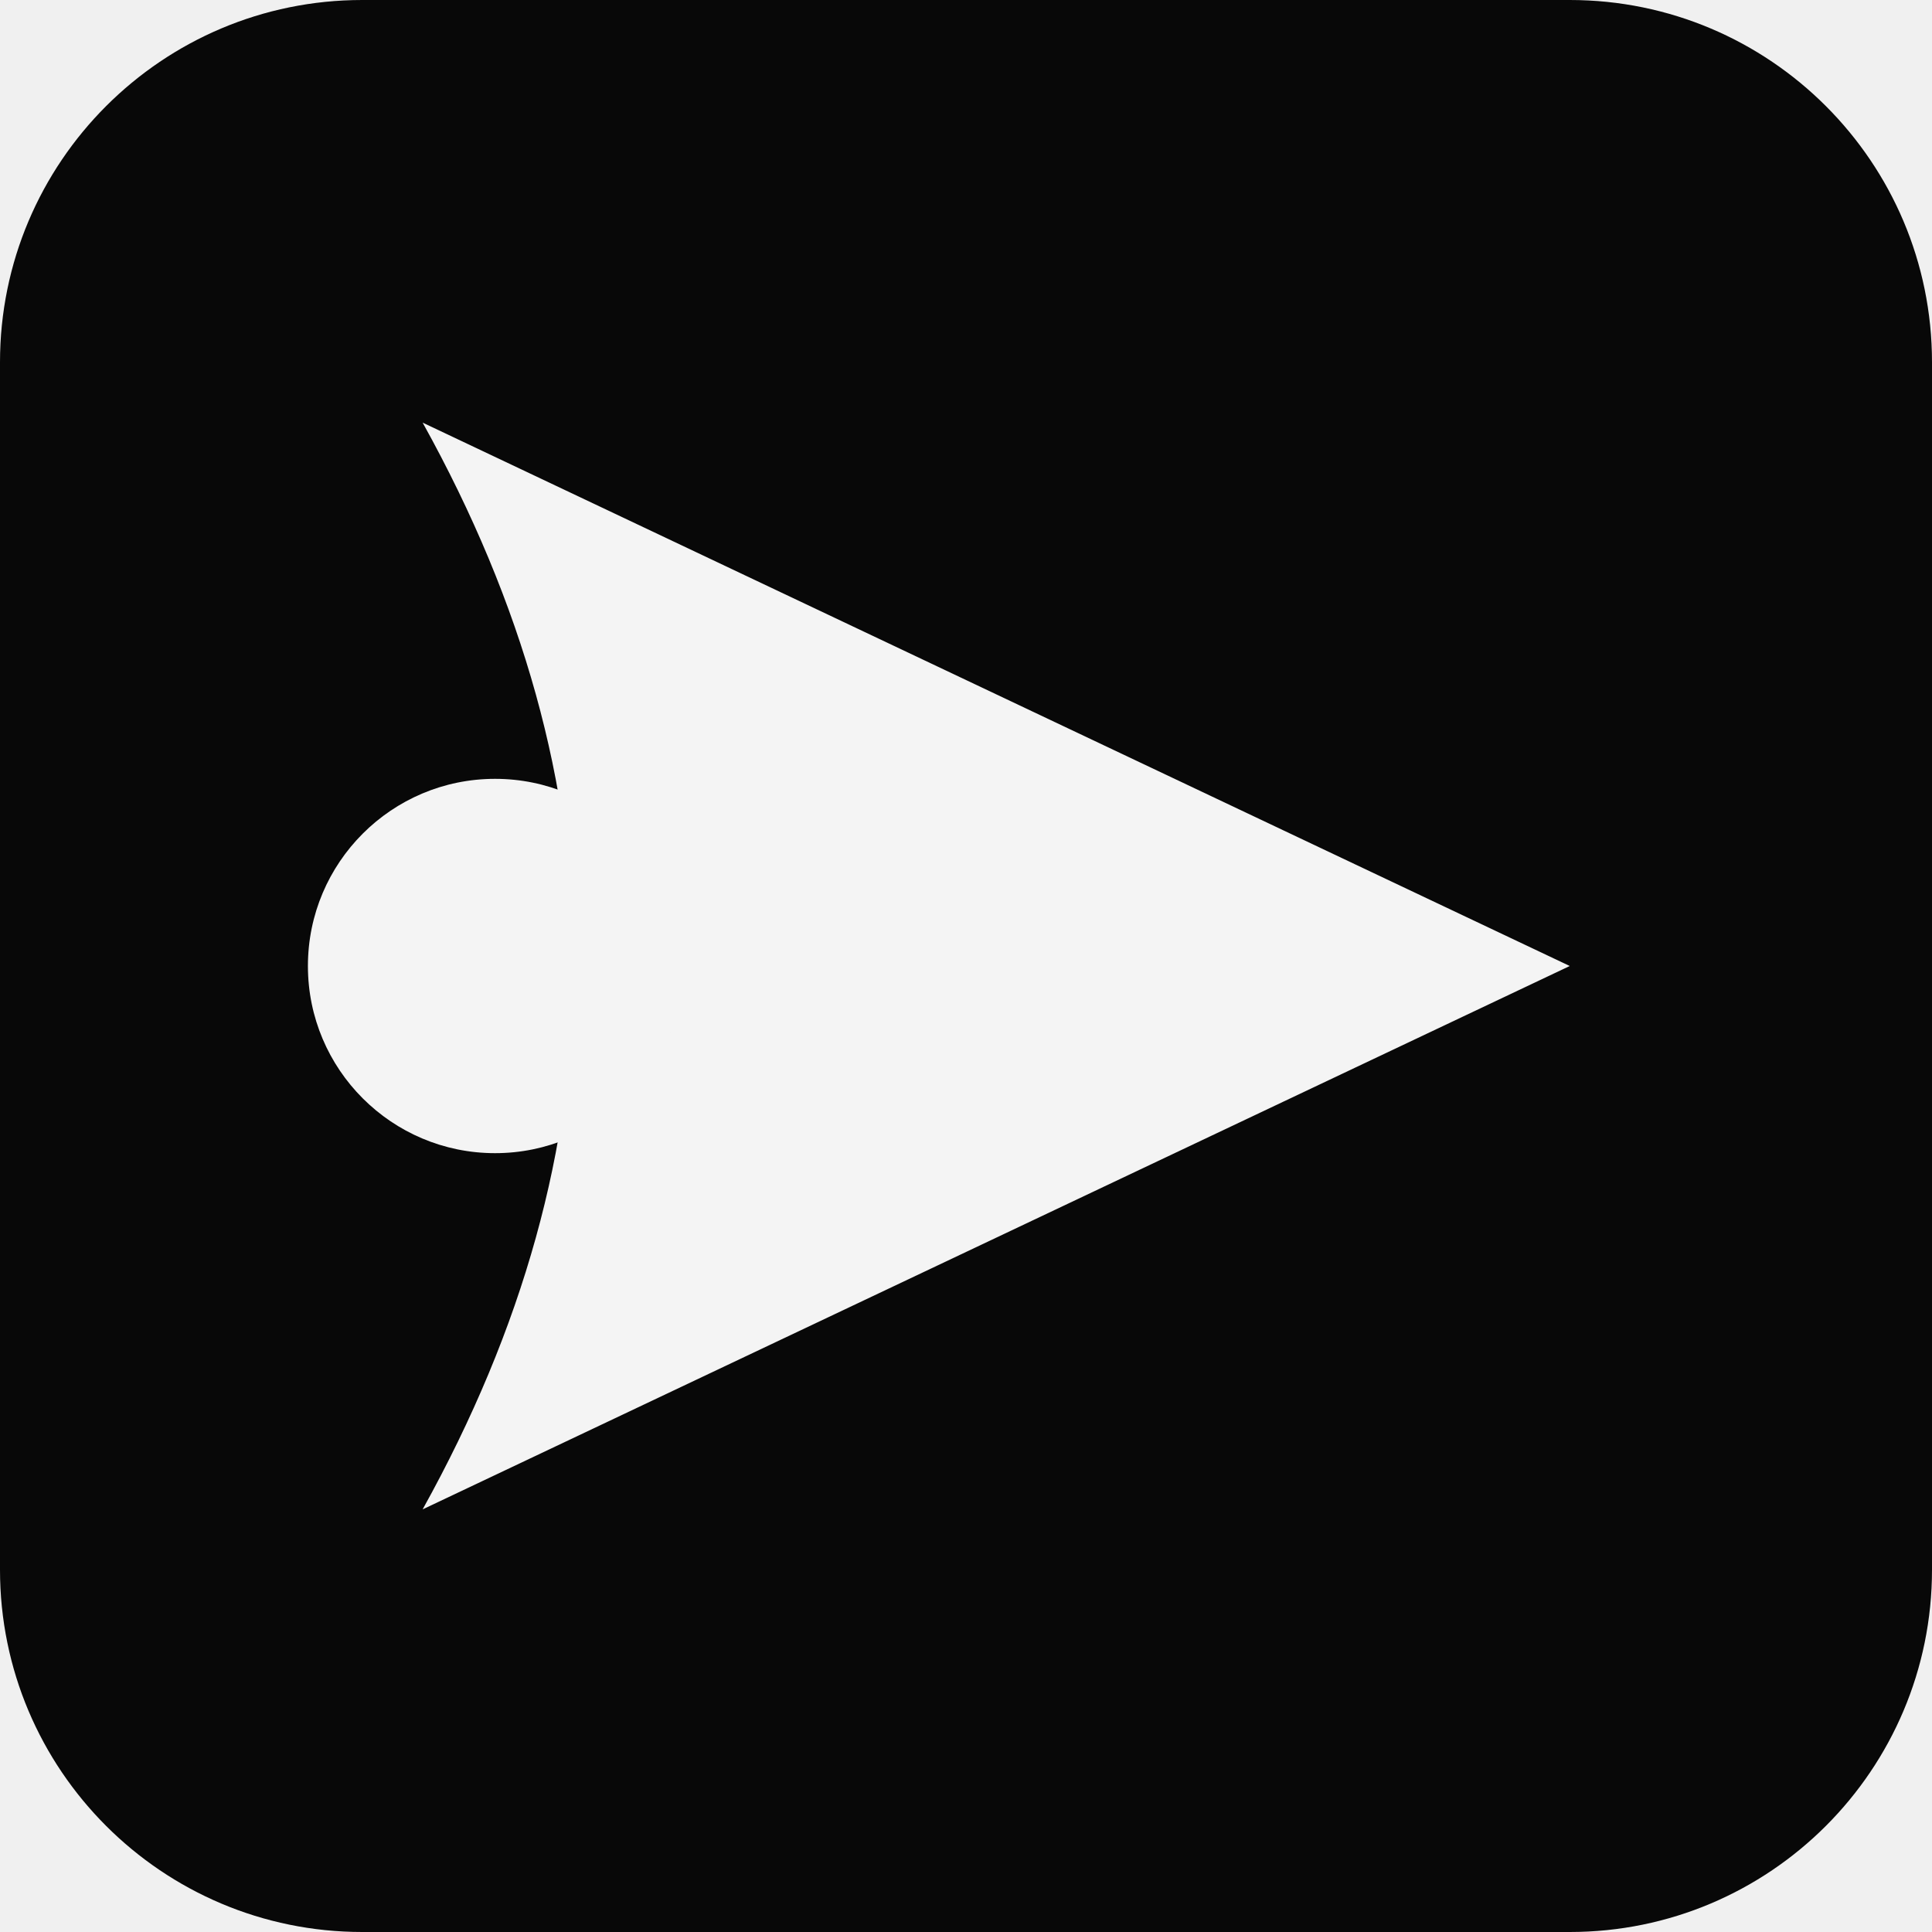
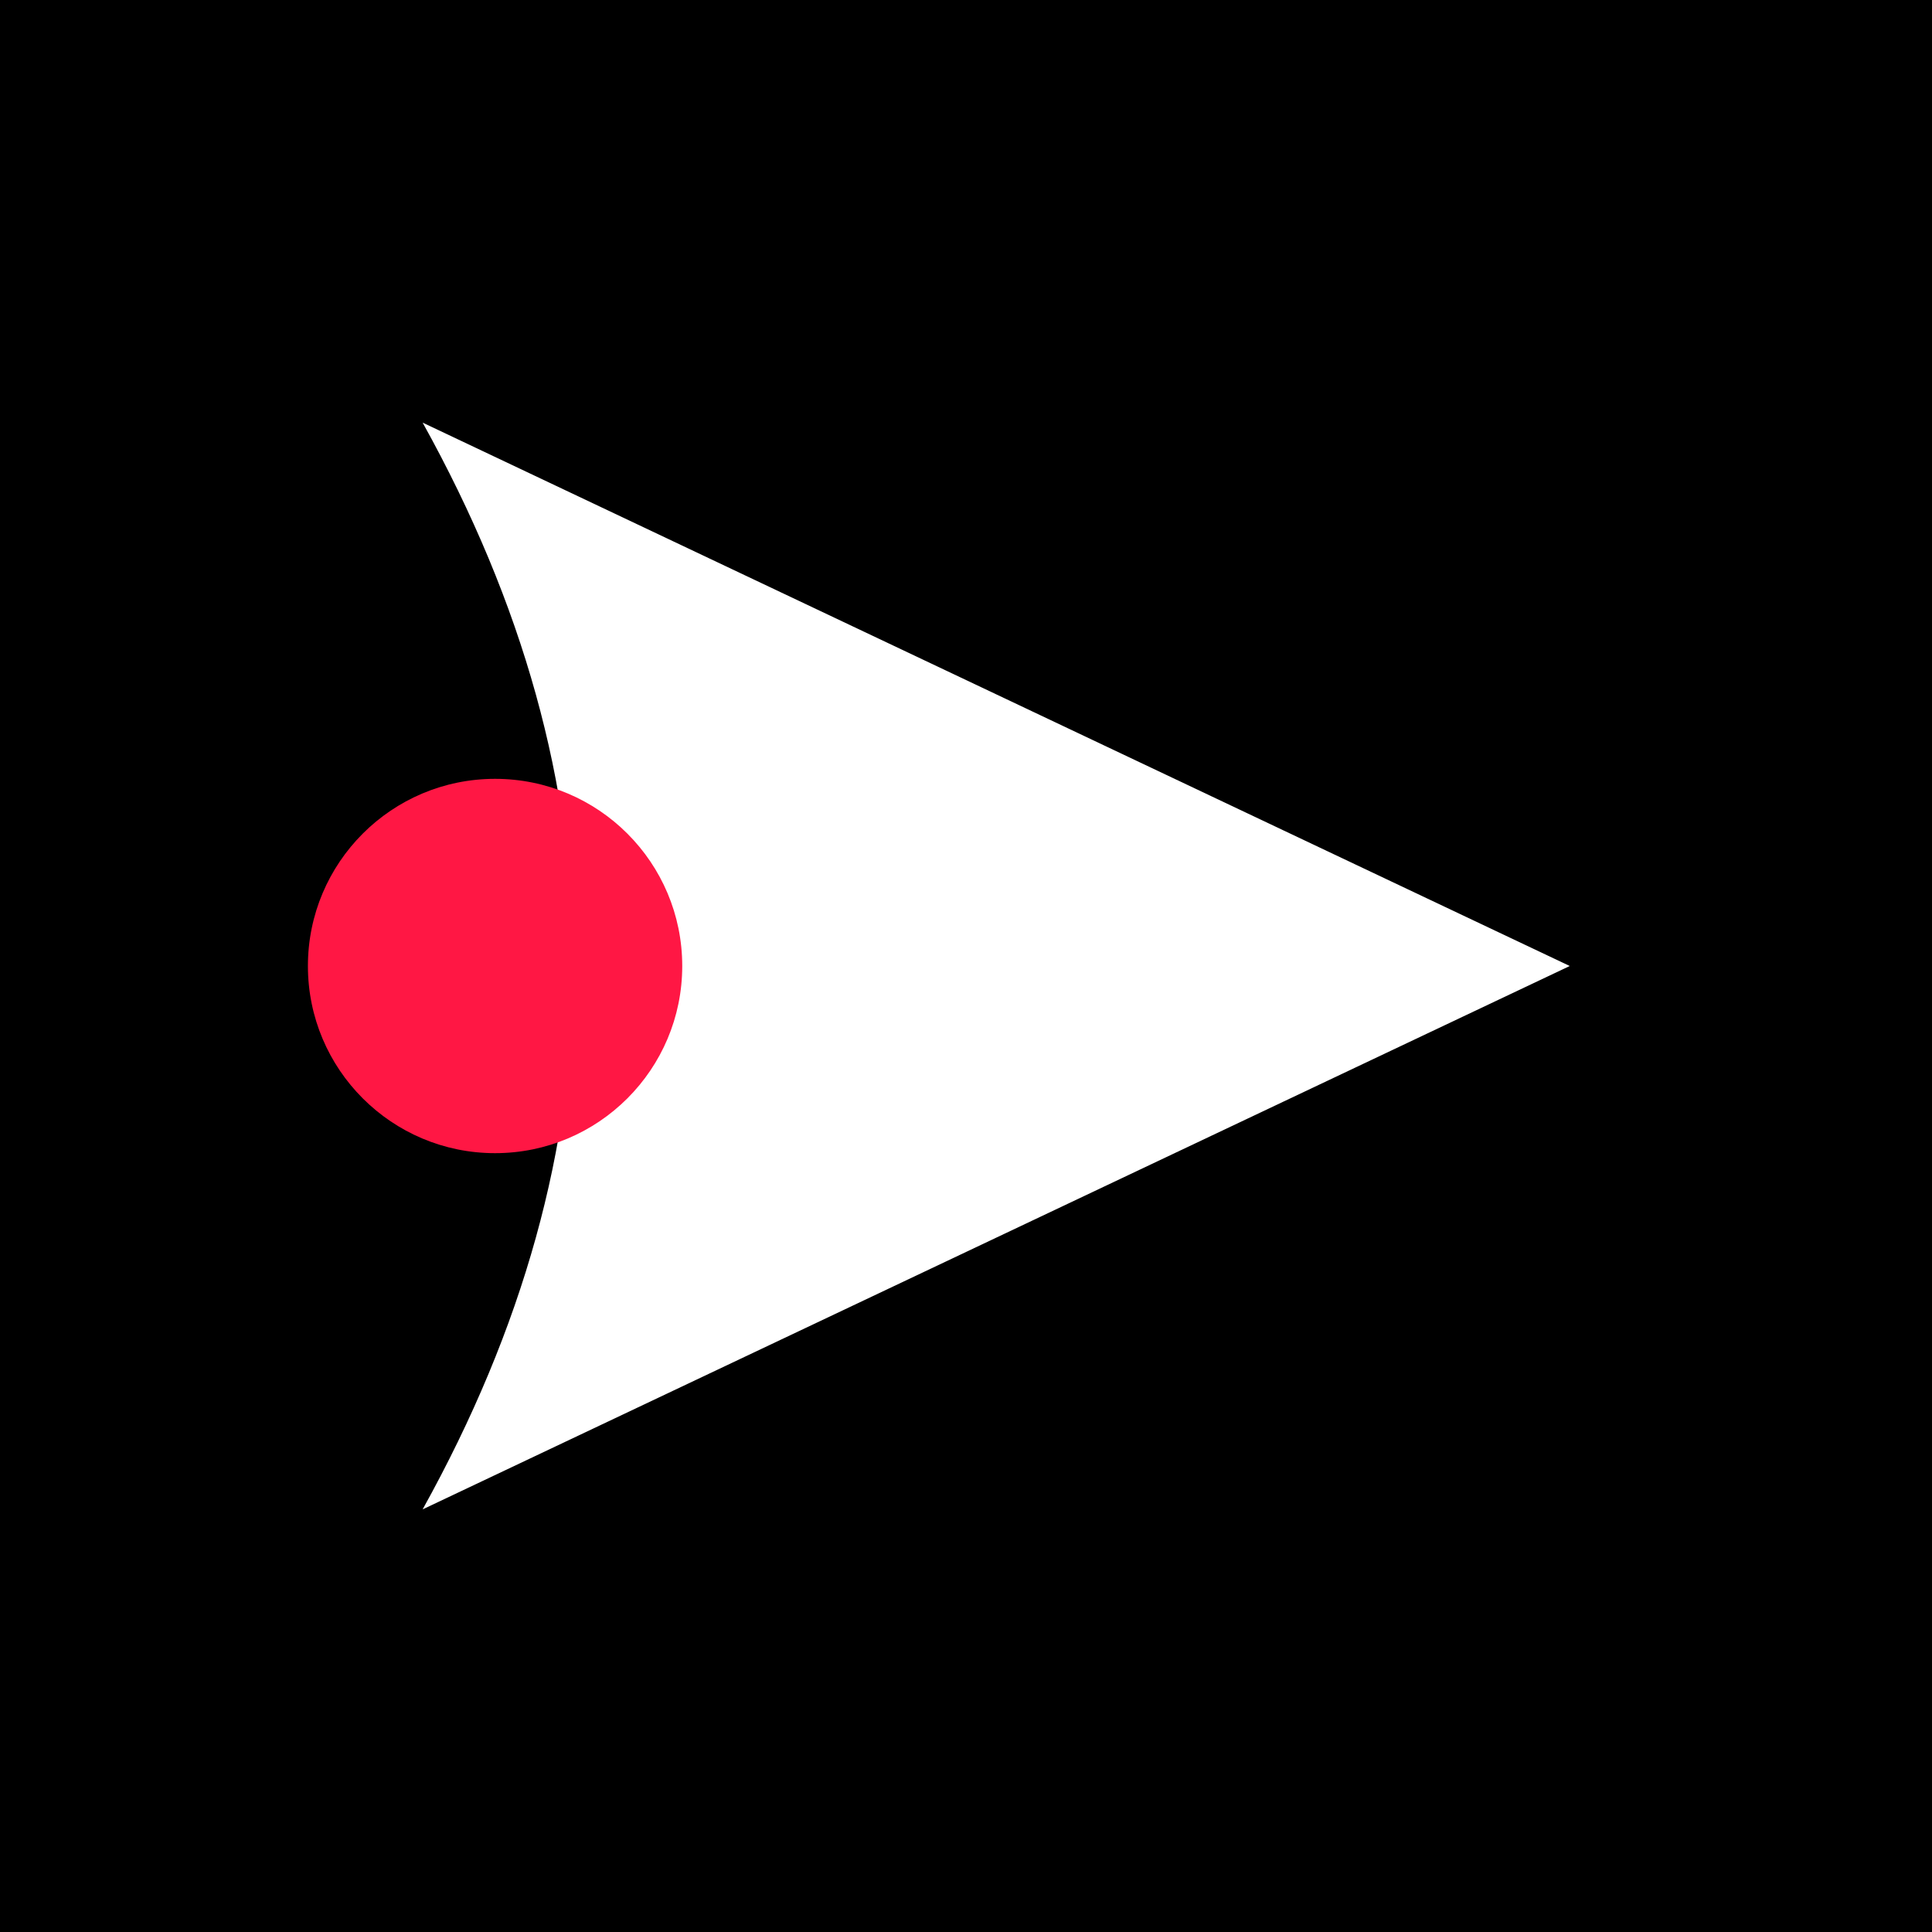
<svg xmlns="http://www.w3.org/2000/svg" viewBox="0 0 32 32">
-   <rect width="32" height="32" rx="6" fill="#080808" />
-   <path fill="#f4f4f4" d="M7 7 L26 16 L7 25 Q12 16 7 7 Z" />
-   <circle cx="8.2" cy="16" r="3.1" fill="#f4f4f4" />
+   <rect width="32" height="32" fill="#000000" />
+   <path fill="#ffffff" d="M7 7 L26 16 L7 25 Q12 16 7 7 Z" />
+   <circle cx="8.2" cy="16" r="3.1" fill="#ff1744" />
</svg>
